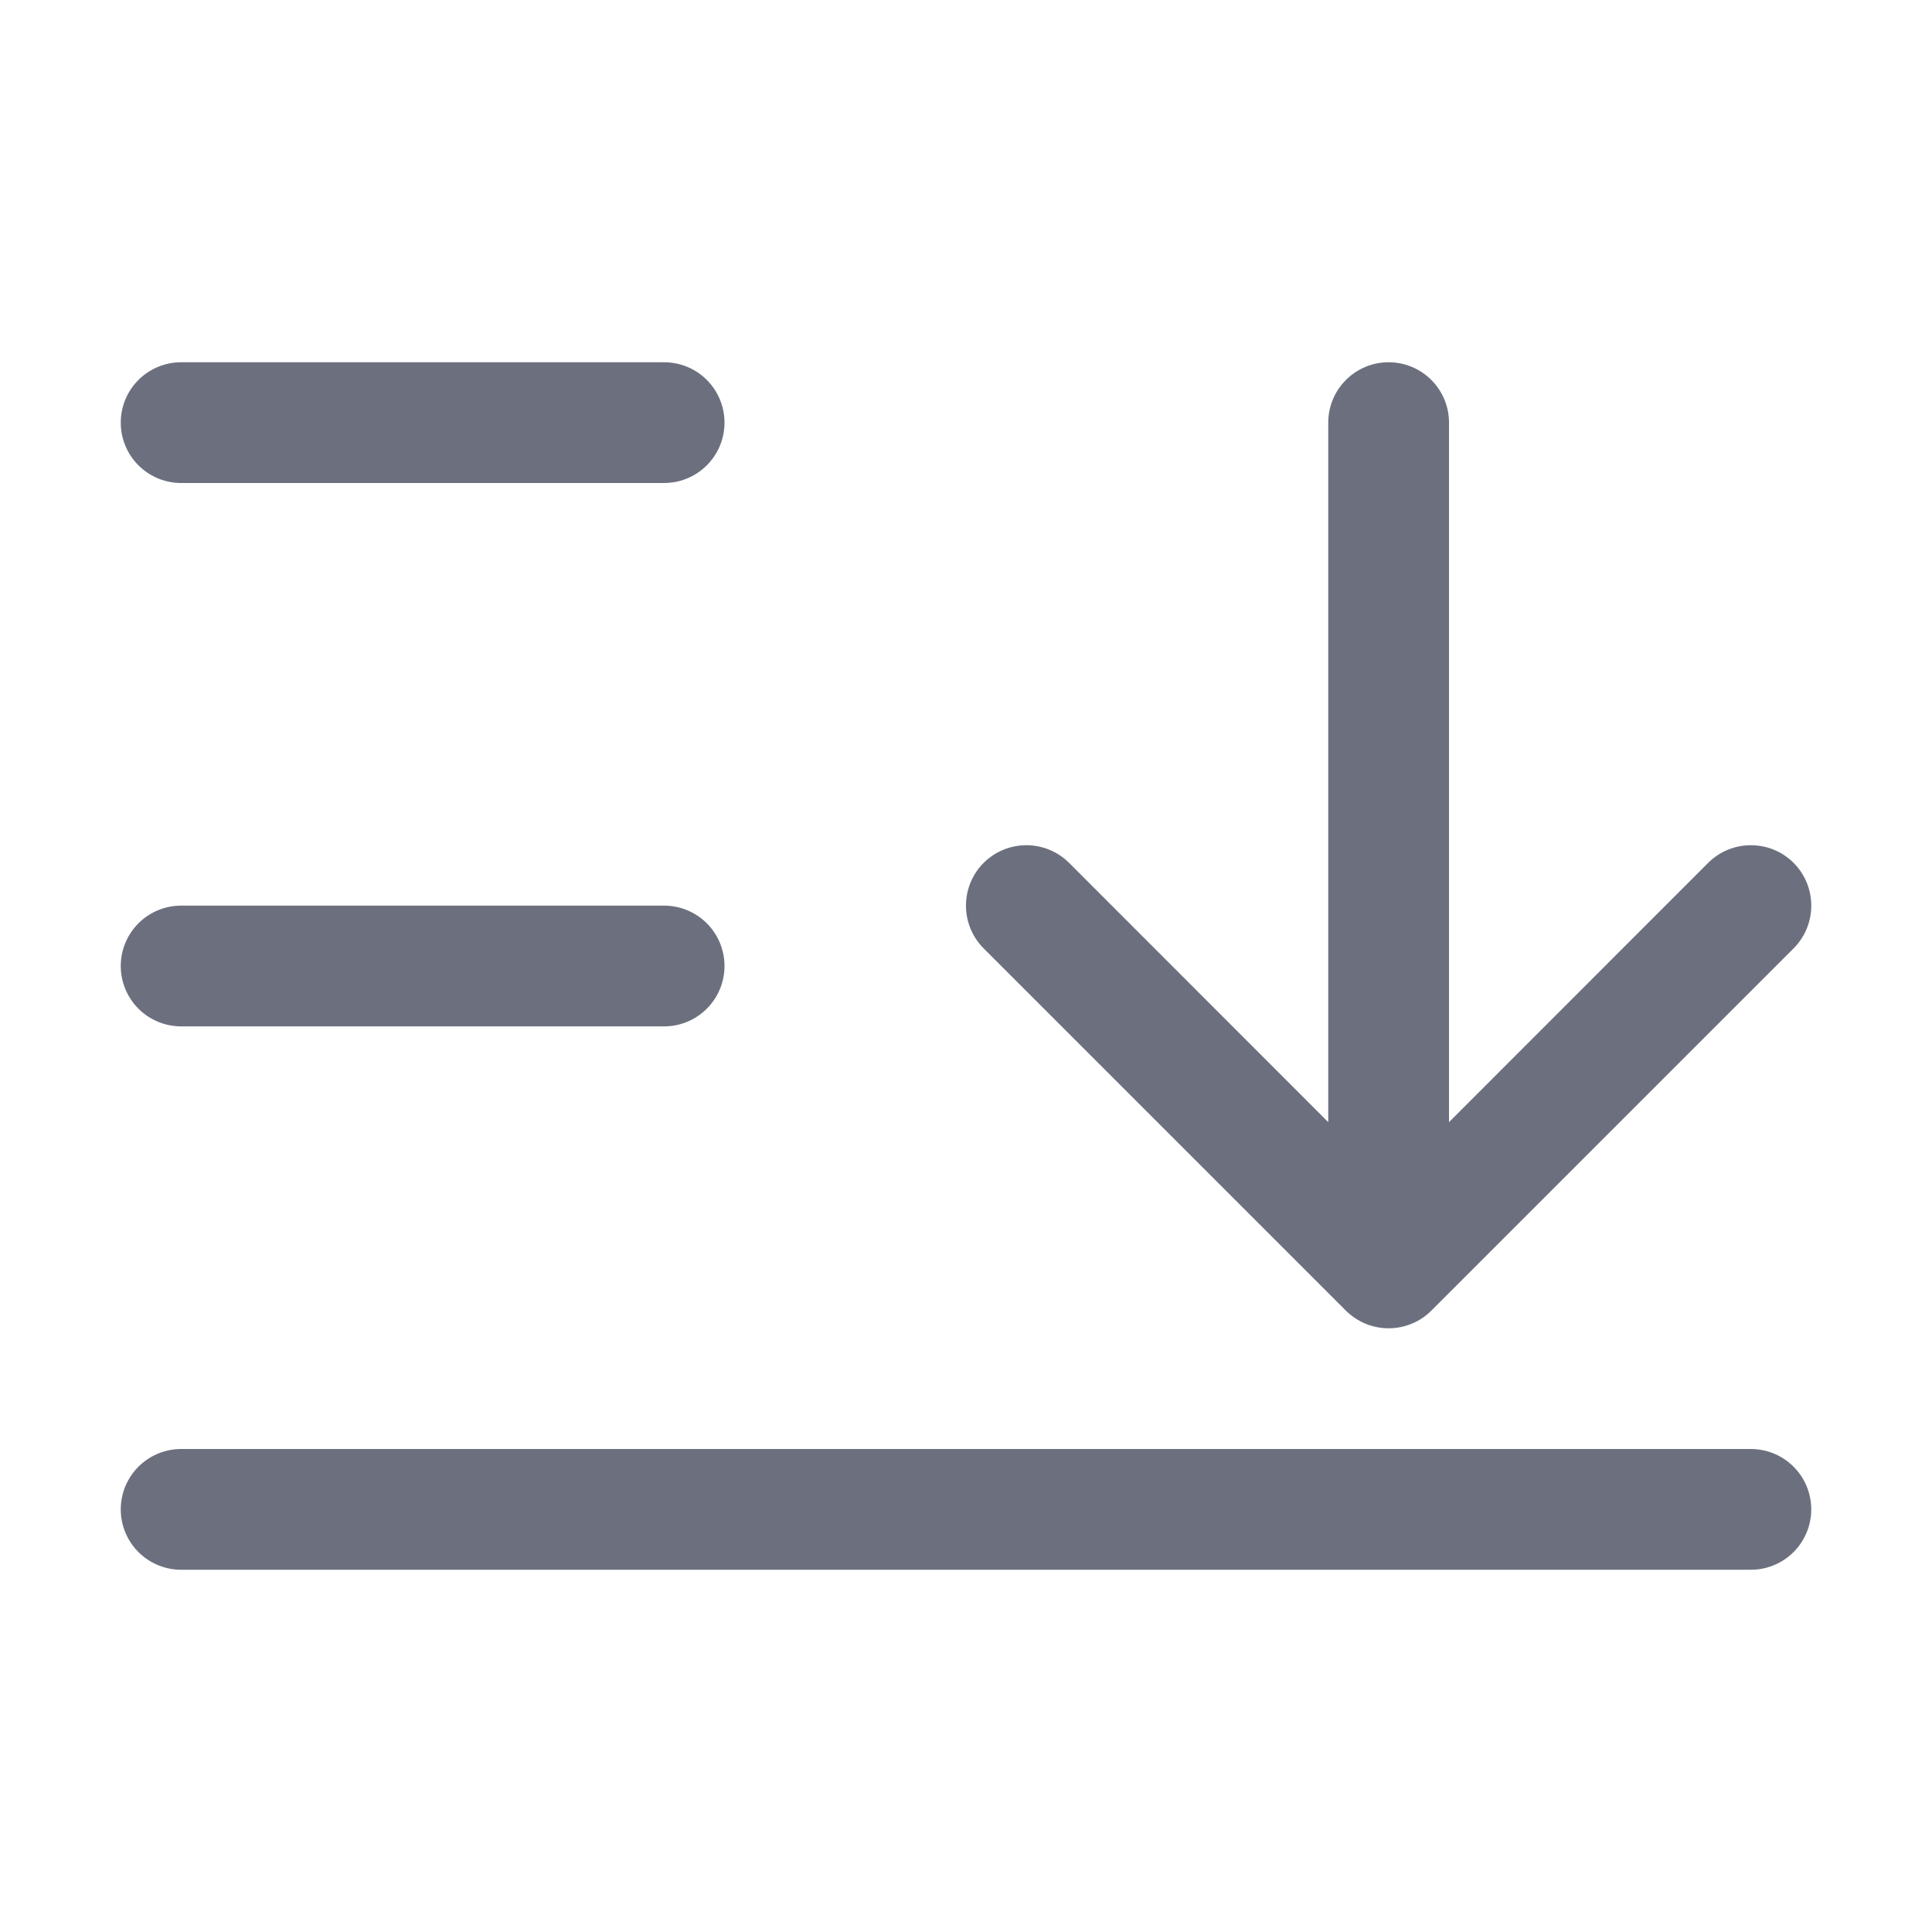
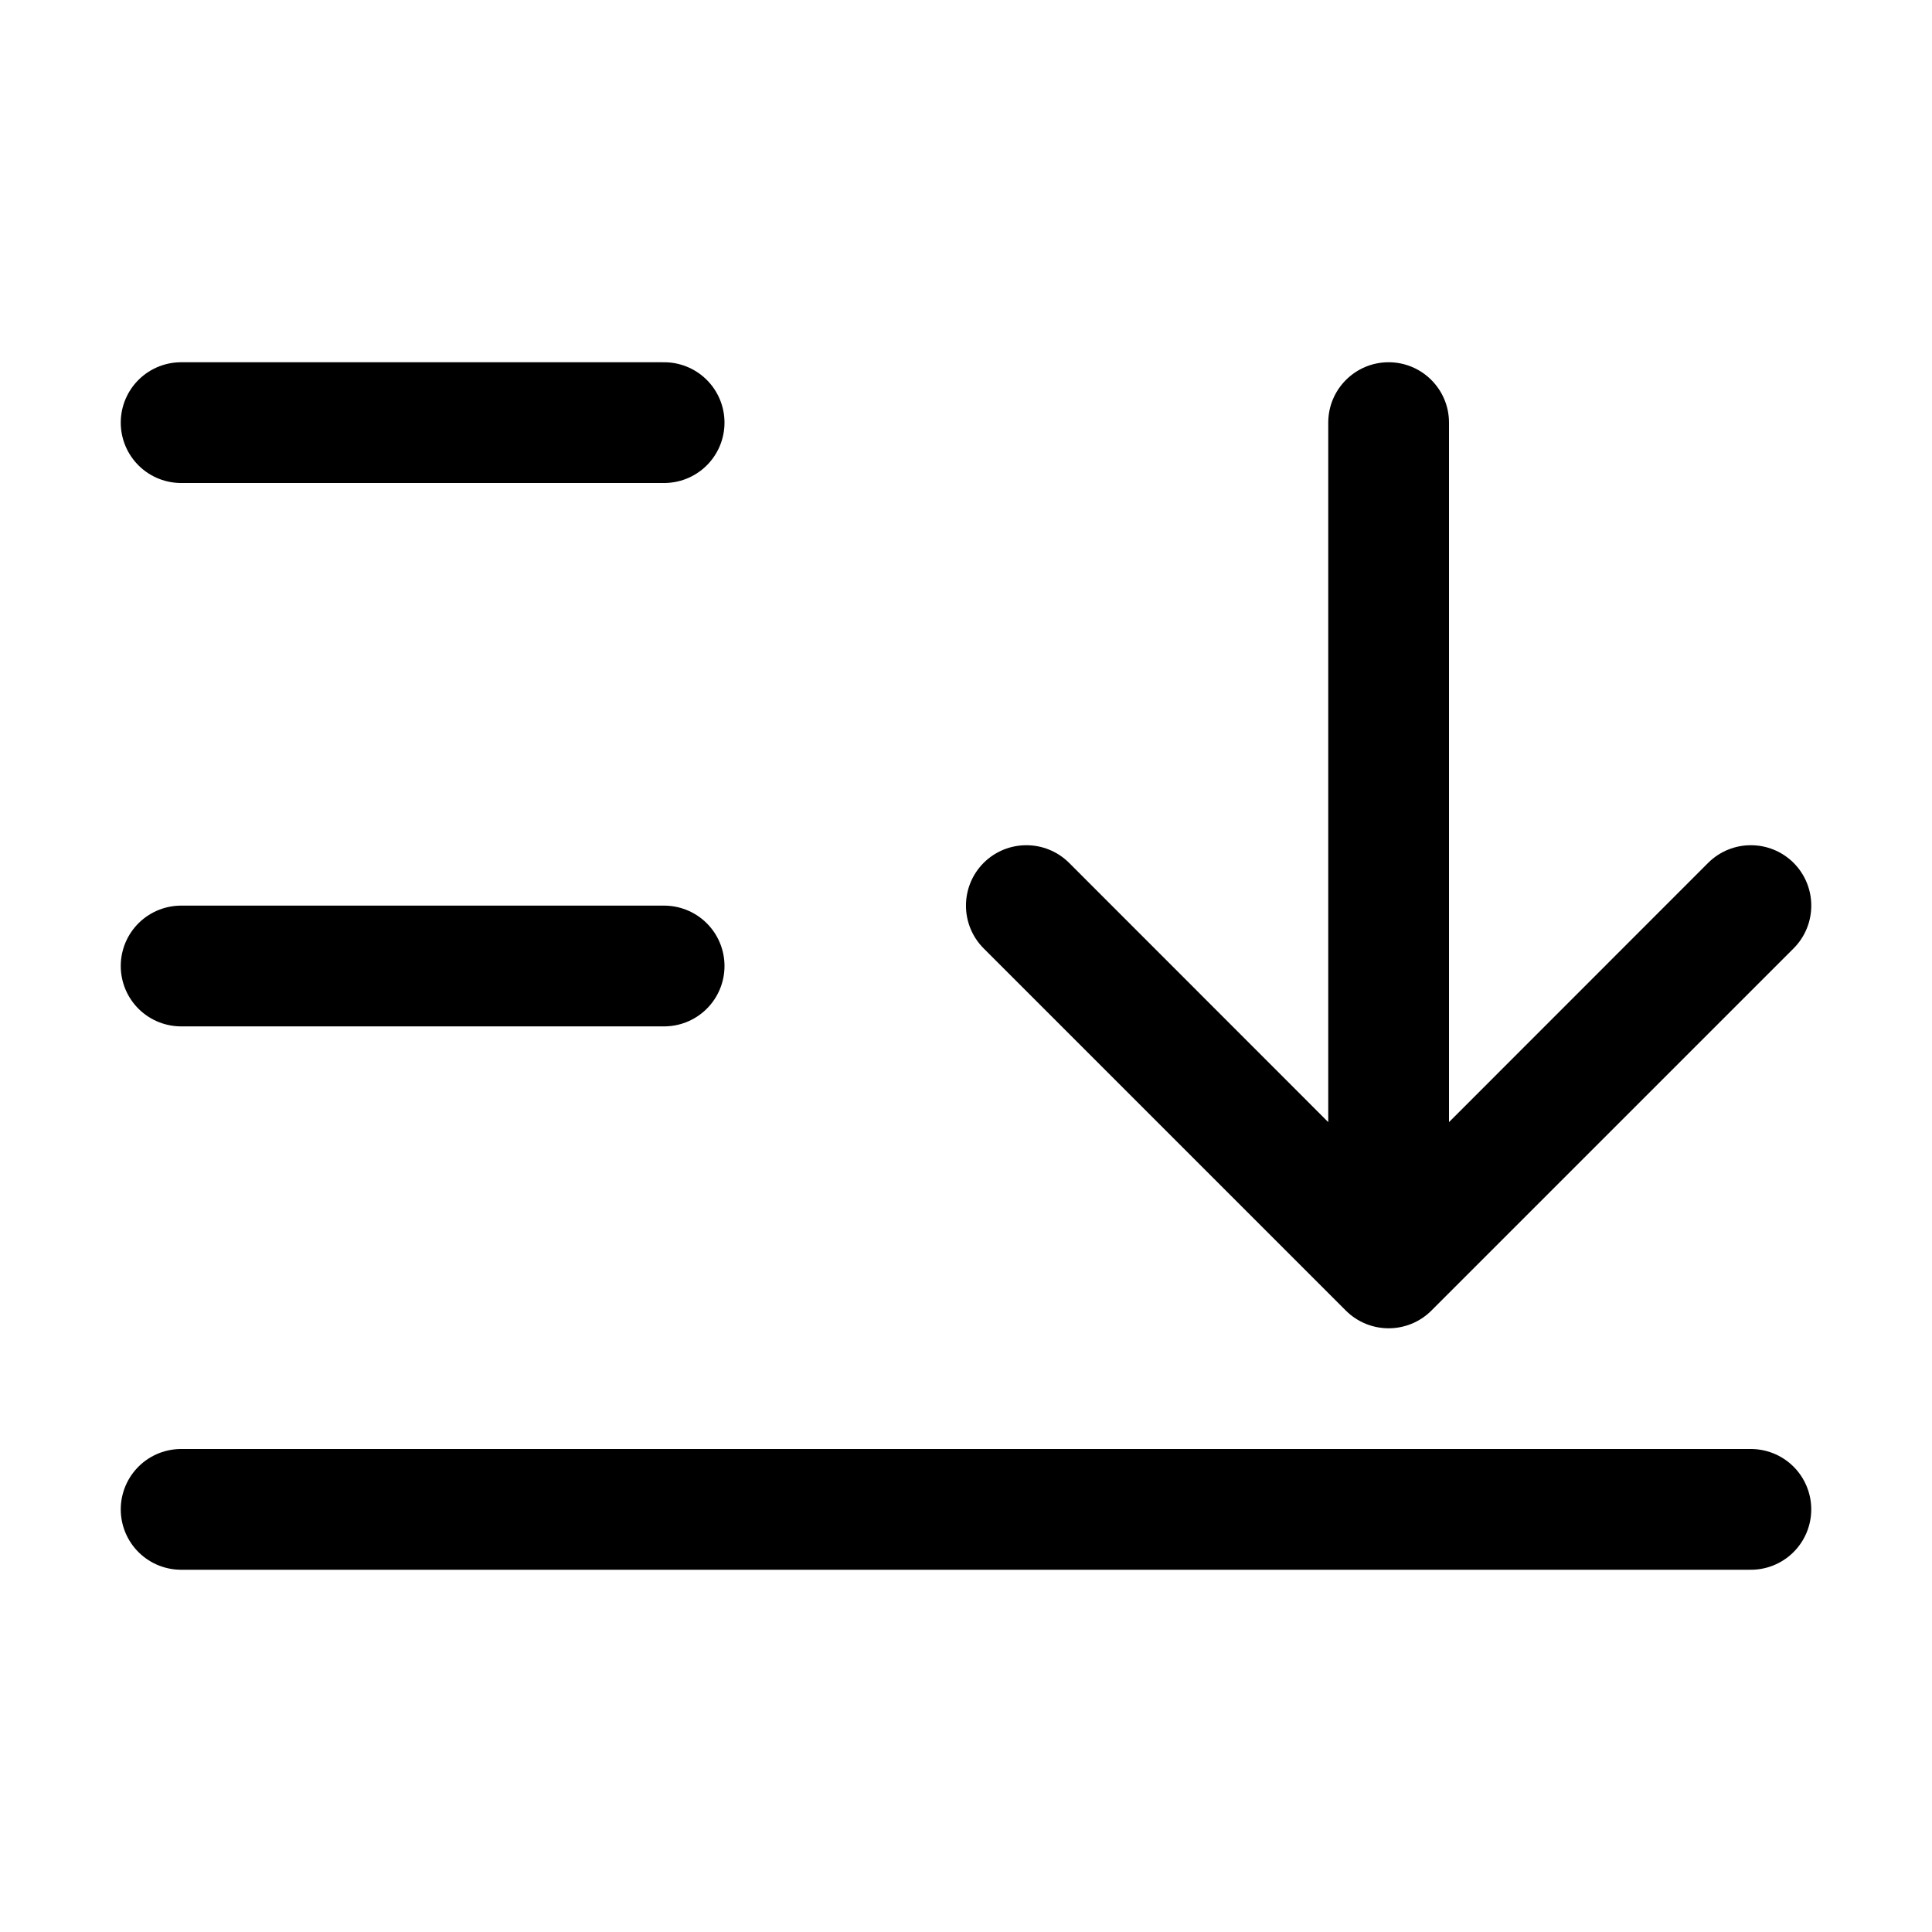
<svg xmlns="http://www.w3.org/2000/svg" width="16" height="16" viewBox="0 0 16 16" fill="none">
-   <path d="M1.5 3.5H5.5M1.5 8H5.5M1.5 12.5H14.5" stroke="#6C707E" stroke-linecap="round" stroke-linejoin="round" />
-   <path fill-rule="evenodd" clip-rule="evenodd" d="M11.5 3C11.776 3 12 3.224 12 3.5L12 9.293L14.146 7.146C14.342 6.951 14.658 6.951 14.854 7.146C15.049 7.342 15.049 7.658 14.854 7.854L11.854 10.854C11.658 11.049 11.342 11.049 11.146 10.854L8.146 7.854C7.951 7.658 7.951 7.342 8.146 7.146C8.342 6.951 8.658 6.951 8.854 7.146L11 9.293L11 3.5C11 3.224 11.224 3 11.5 3Z" fill="#6C707E" />
+   <path d="M1.5 3.5H5.5M1.5 8H5.5M1.5 12.5H14.5" stroke="currentColor" stroke-linecap="round" stroke-linejoin="round" />
+   <path fill-rule="evenodd" clip-rule="evenodd" d="M11.5 3C11.776 3 12 3.224 12 3.5L12 9.293L14.146 7.146C14.342 6.951 14.658 6.951 14.854 7.146C15.049 7.342 15.049 7.658 14.854 7.854L11.854 10.854C11.658 11.049 11.342 11.049 11.146 10.854L8.146 7.854C7.951 7.658 7.951 7.342 8.146 7.146C8.342 6.951 8.658 6.951 8.854 7.146L11 9.293L11 3.5C11 3.224 11.224 3 11.5 3Z" fill="currentColor" />
</svg>
